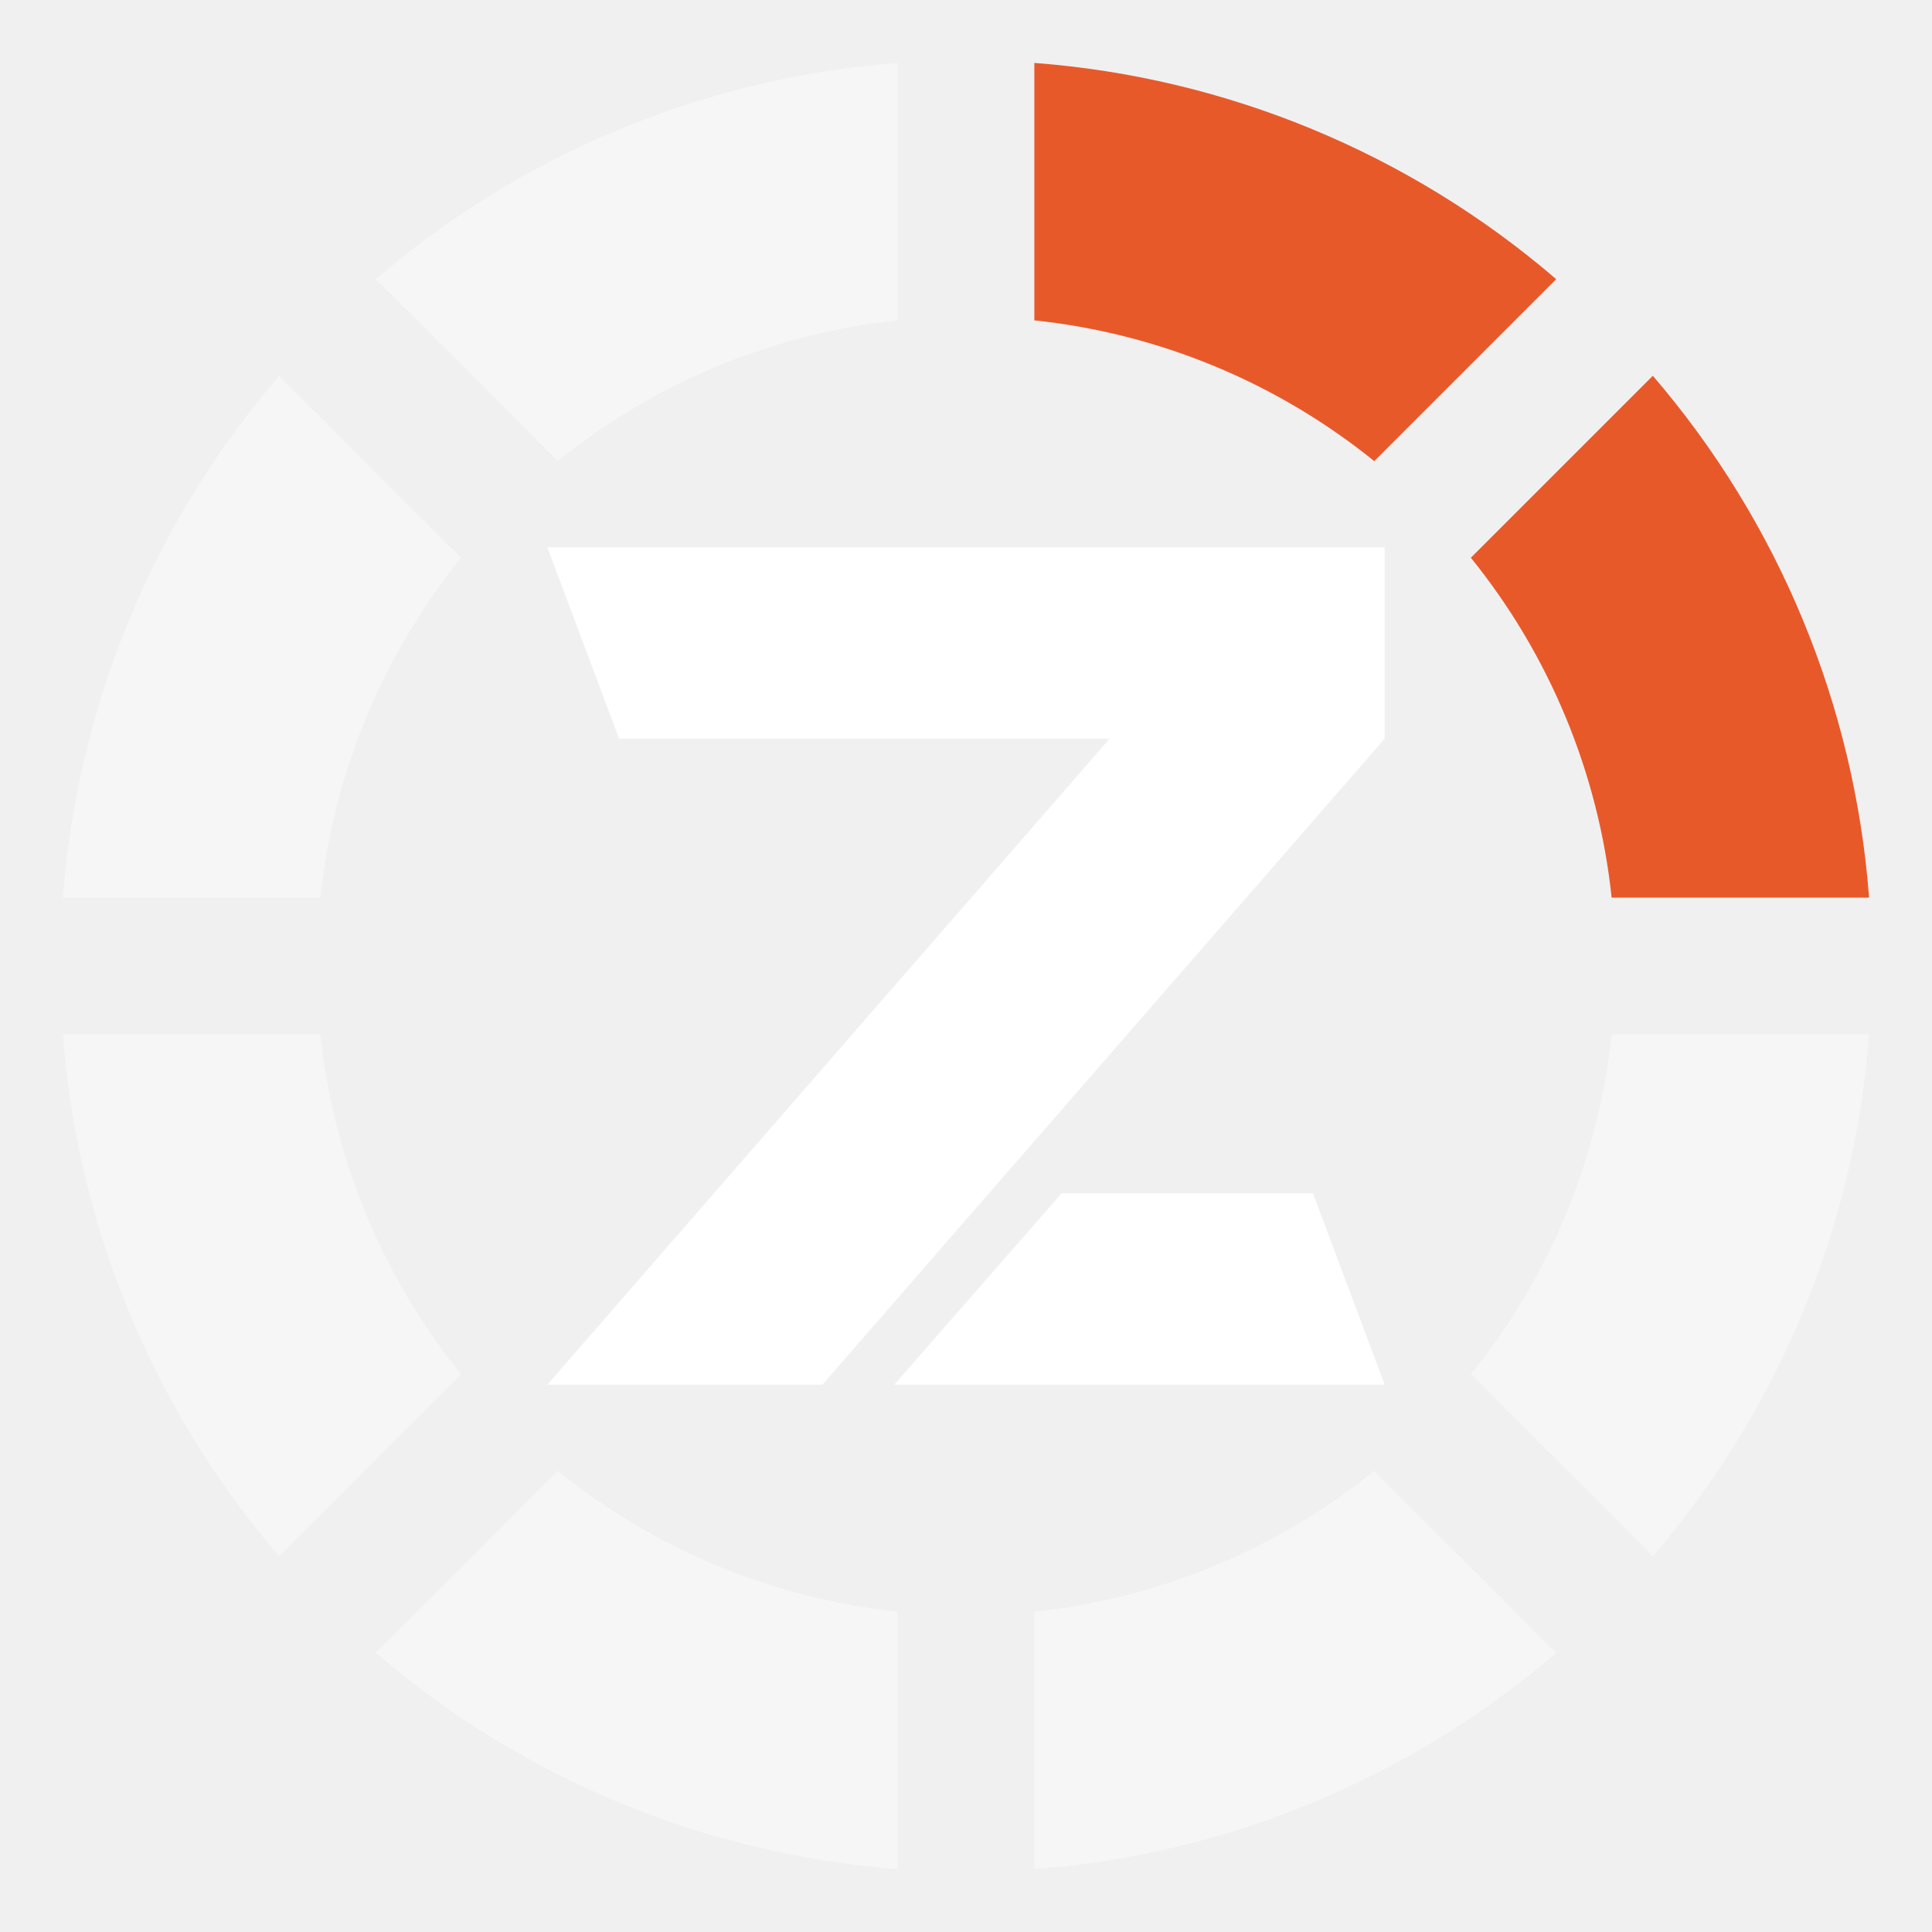
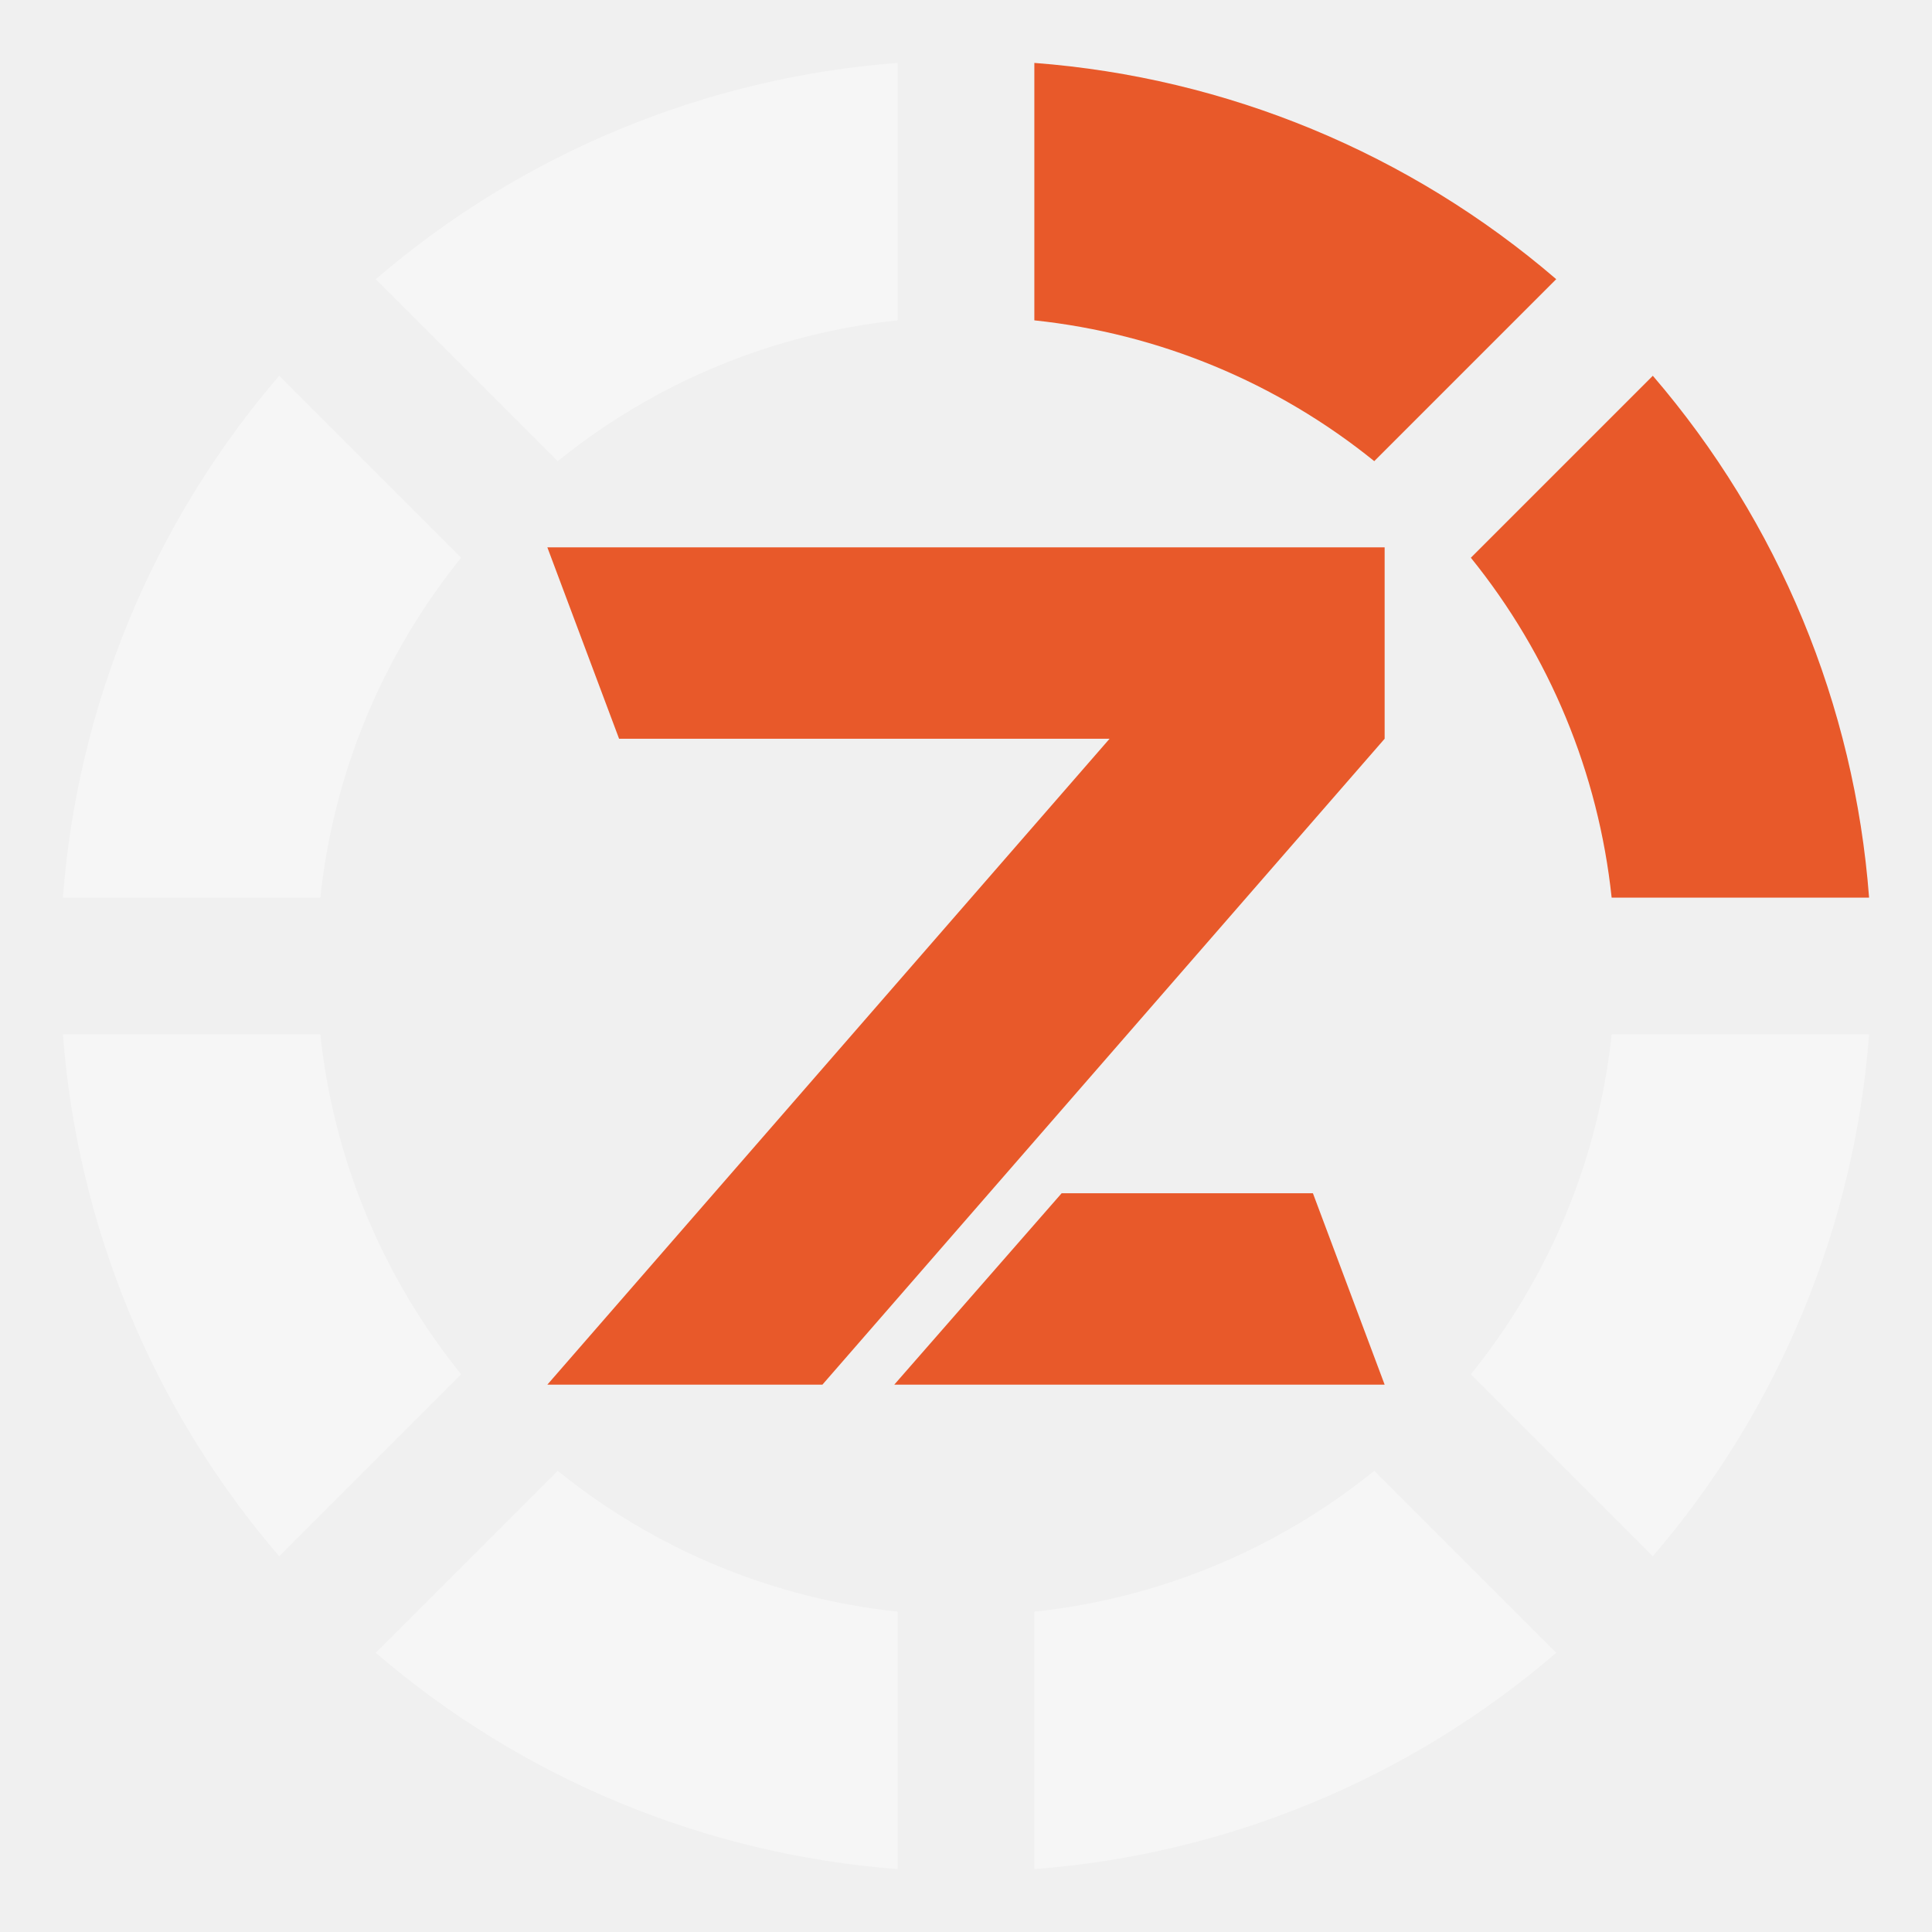
<svg xmlns="http://www.w3.org/2000/svg" viewBox="0 0 16 16" width="16" height="16">
  <path fill="#E8592A" d="M8.566 2.653 L8.566 0.521 A7.5 7.5 0 0 1 12.888 2.312 L11.381 3.819 A5.377 5.377 0 0 0 8.566 2.653 Z M12.181 4.619 L13.688 3.112 A7.5 7.5 0 0 1 15.479 7.434 L13.347 7.434 A5.377 5.377 0 0 0 12.181 4.619 Z" />
  <path fill="#ffffff" fill-opacity="0.4" d="M13.347 8.566 L15.479 8.566 A7.5 7.5 0 0 1 13.688 12.888 L12.181 11.381 A5.377 5.377 0 0 0 13.347 8.566 Z M11.381 12.181 L12.888 13.688 A7.5 7.5 0 0 1 8.566 15.479 L8.566 13.347 A5.377 5.377 0 0 0 11.381 12.181 Z M7.434 13.347 L7.434 15.479 A7.5 7.5 0 0 1 3.112 13.688 L4.619 12.181 A5.377 5.377 0 0 0 7.434 13.347 Z M3.819 11.381 L2.312 12.888 A7.5 7.5 0 0 1 0.521 8.566 L2.653 8.566 A5.377 5.377 0 0 0 3.819 11.381 Z M2.653 7.434 L0.521 7.434 A7.5 7.5 0 0 1 2.312 3.112 L3.819 4.619 A5.377 5.377 0 0 0 2.653 7.434 Z M4.619 3.819 L3.112 2.312 A7.5 7.5 0 0 1 7.434 0.521 L7.434 2.653 A5.377 5.377 0 0 0 4.619 3.819 Z" />
-   <path fill="#ffffff" d="M4.533 4.533 L11.467 4.533 L11.467 6.118 L6.811 11.467 L4.533 11.467 L9.189 6.118 L5.127 6.118 Z M8.792 9.882 L10.873 9.882 L11.467 11.467 L7.406 11.467 Z" />
+   <path fill="#E8592A" d="M4.533 4.533 L11.467 4.533 L11.467 6.118 L6.811 11.467 L4.533 11.467 L9.189 6.118 L5.127 6.118 Z M8.792 9.882 L10.873 9.882 L11.467 11.467 L7.406 11.467 Z" />
</svg>
